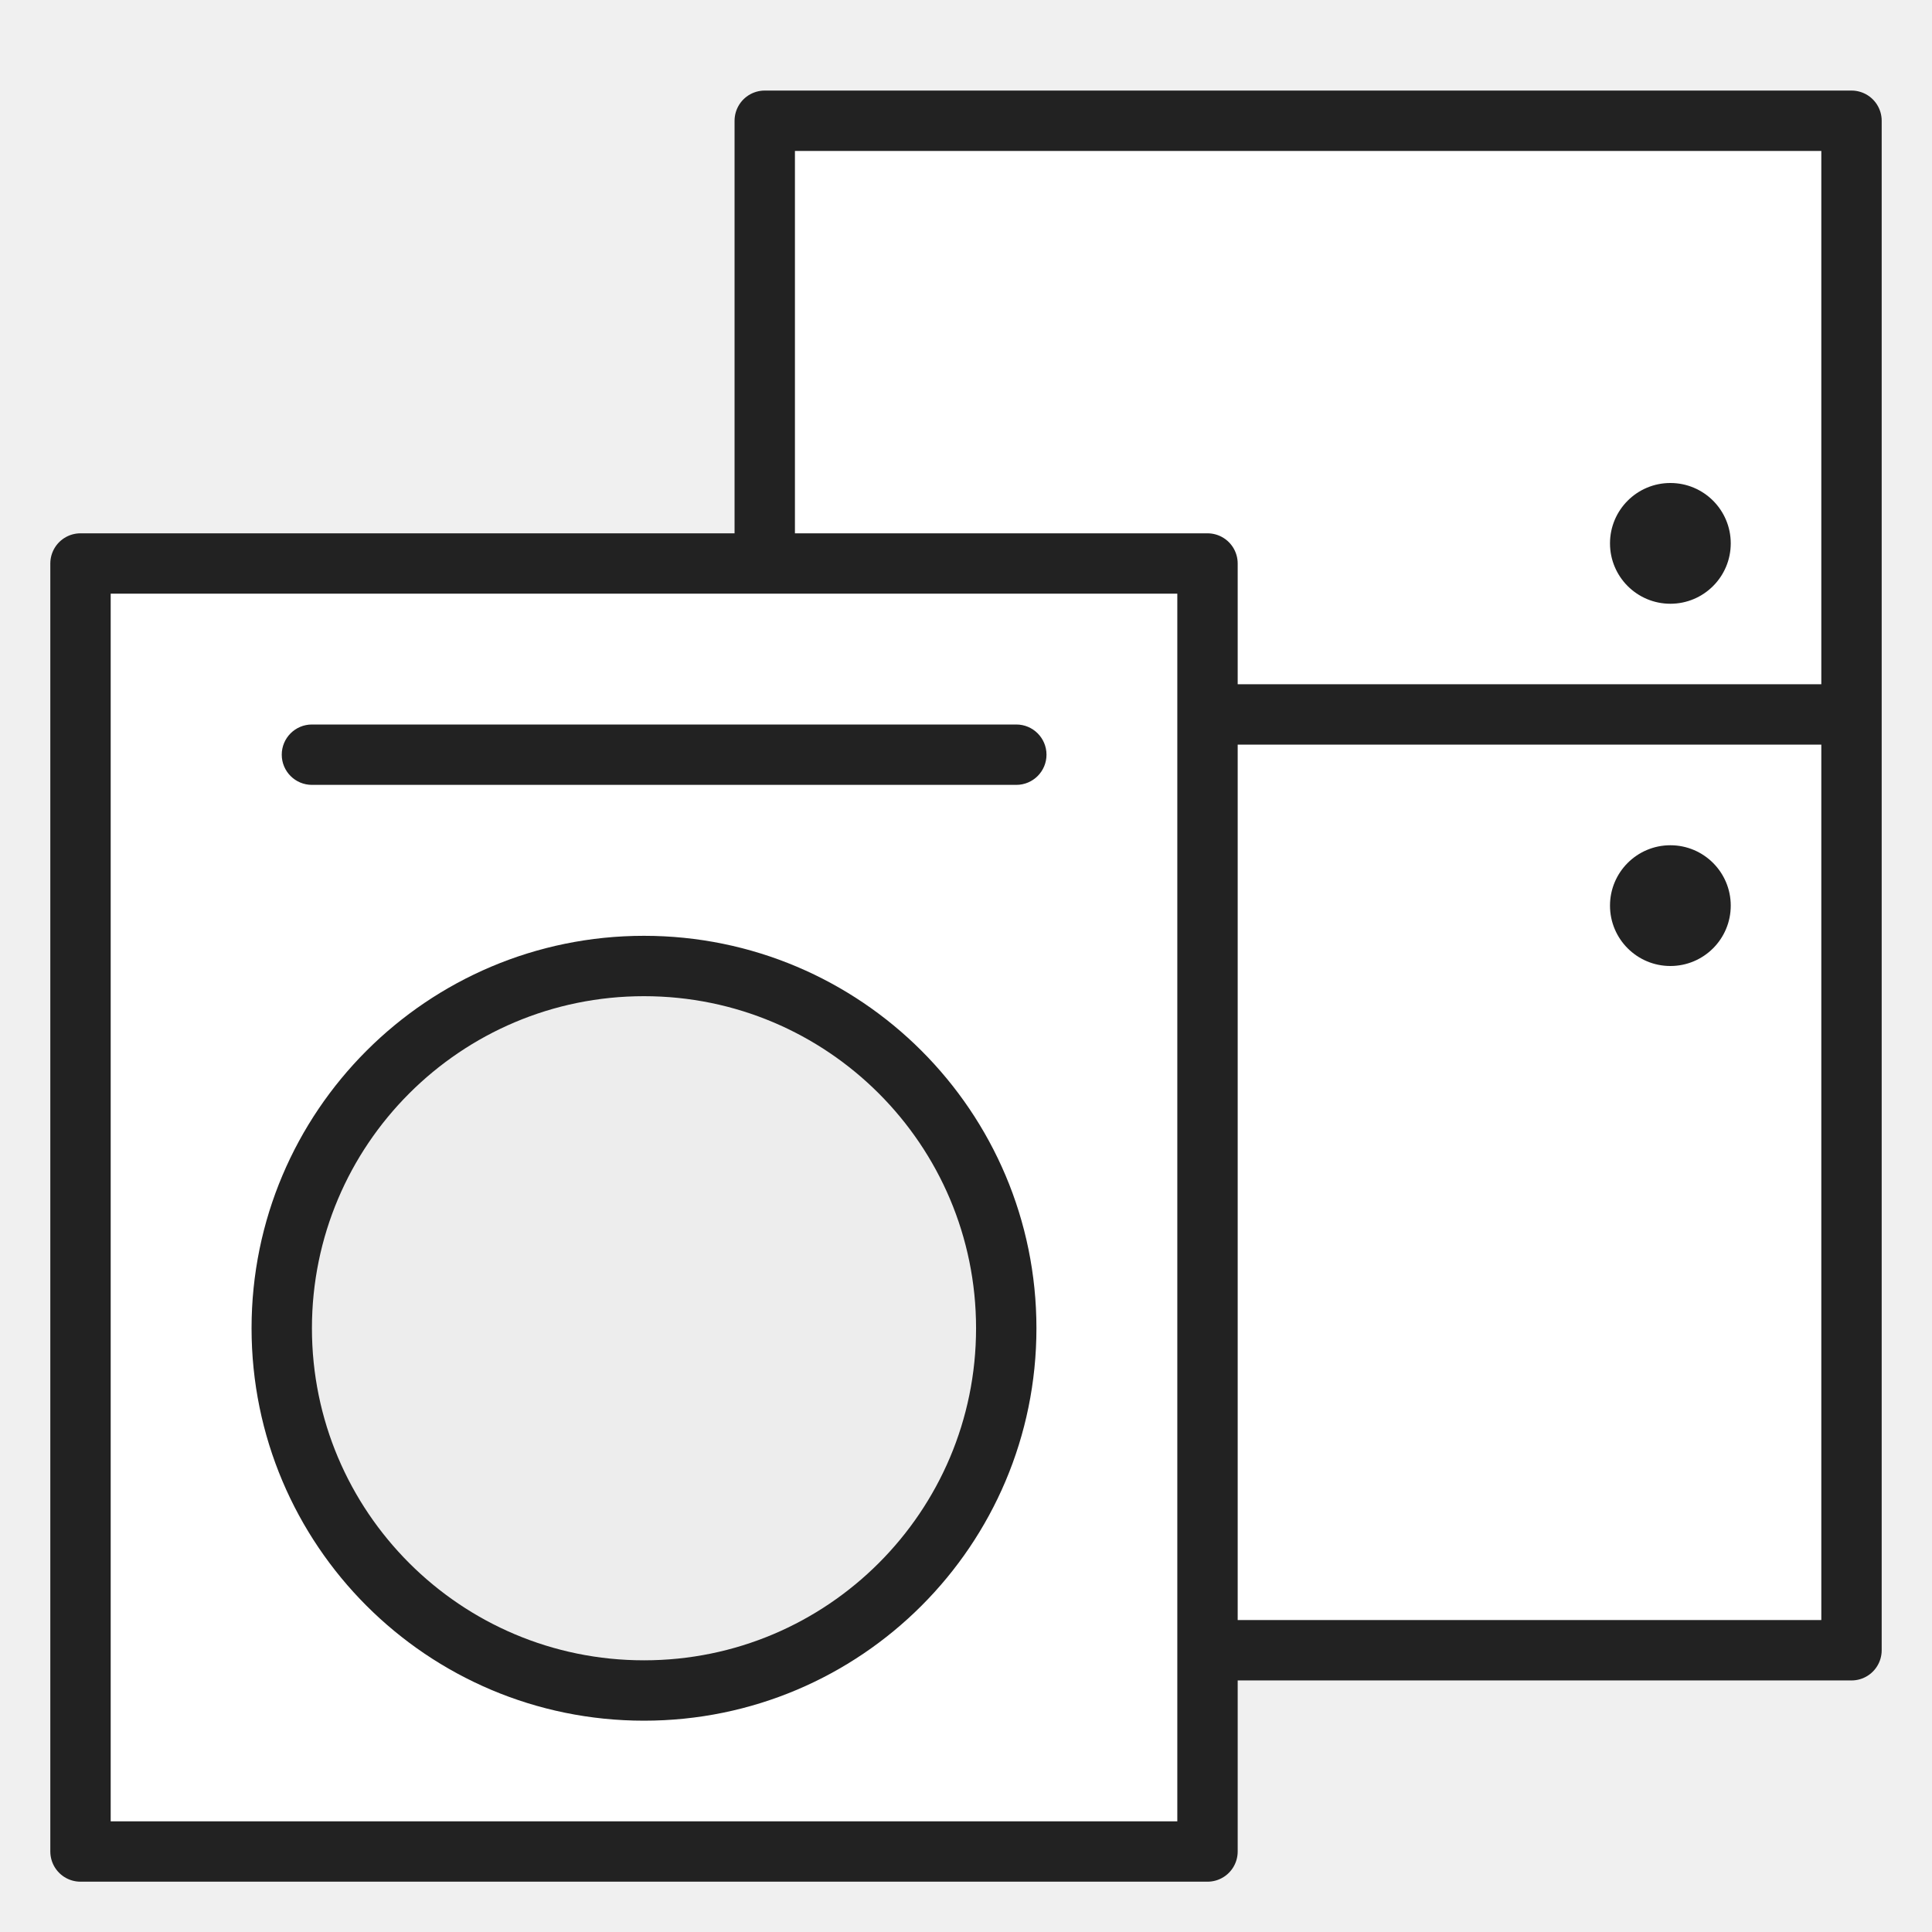
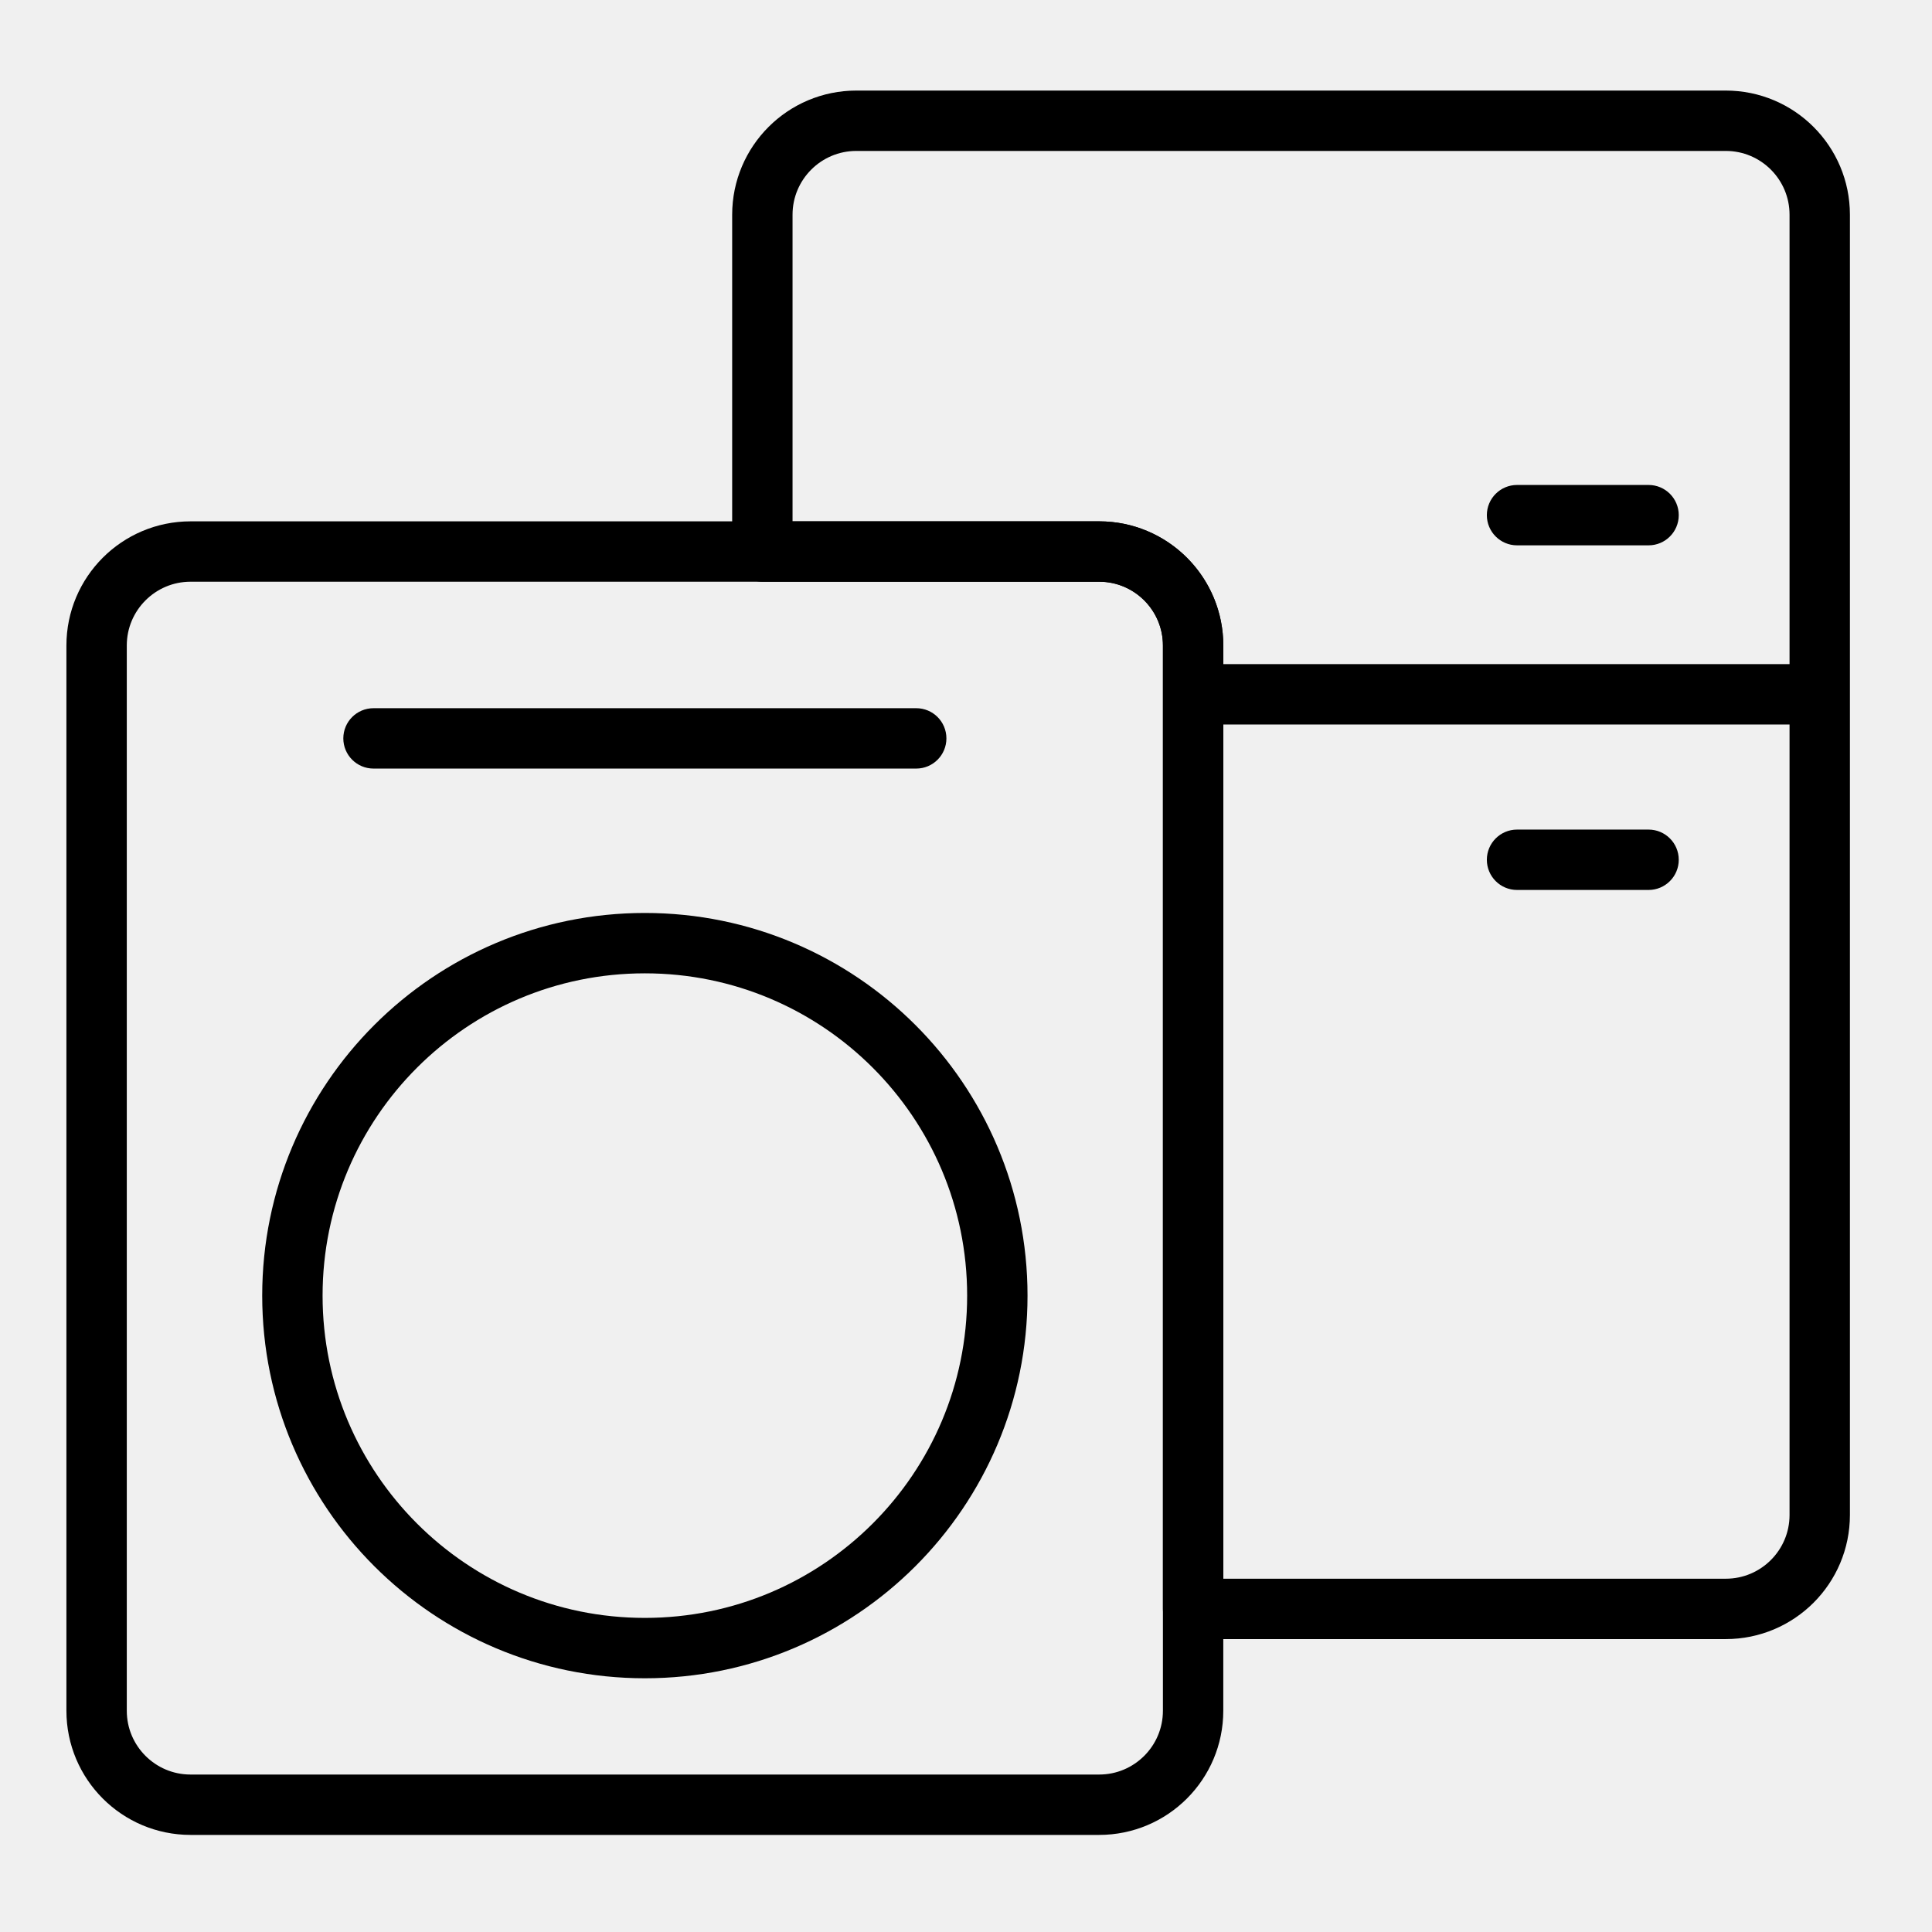
- <svg xmlns="http://www.w3.org/2000/svg" width="48" height="48" viewBox="0 0 48 48">
+ <svg xmlns="http://www.w3.org/2000/svg" width="64" height="64" viewBox="0 0 64 64">
  <g fill="none" fill-rule="evenodd">
    <g>
      <g>
        <g>
          <g>
-             <path d="M0 0H48V48H0z" opacity=".3" transform="translate(-310 -9490) translate(270 9344) translate(0 100) translate(40 46)" />
-             <g transform="translate(-310 -9490) translate(270 9344) translate(0 100) translate(40 46) translate(2 3)">
-               <path fill="#FFF" stroke="#222" stroke-linecap="round" stroke-linejoin="round" stroke-width="1.5" d="M17 0H44V38H17z" />
-               <path fill="#222" d="M27 14H44V15.5H27z" />
-               <rect width="3" height="3" x="38" y="9" fill="#222" rx="1.5" />
-               <rect width="3" height="3" x="38" y="18" fill="#222" rx="1.5" />
-               <path fill="#FFF" stroke="#222" stroke-linecap="round" stroke-linejoin="round" stroke-width="1.5" d="M0 11H28V43H0z" />
-               <circle cx="14" cy="30" r="9" fill="#EDEDED" stroke="#222" stroke-linecap="round" stroke-linejoin="round" stroke-width="1.5" />
-               <rect width="19" height="1.5" x="5" y="15" fill="#222" rx=".75" />
+             <g>
+               <path d="M0 64L64 64 64 0 0 0z" transform="translate(-302 -9537) translate(270 9392) translate(0 100) translate(32 45)" />
+               <g transform="translate(-302 -9537) translate(270 9392) translate(0 100) translate(32 45) translate(3.2 4)">
+                 <path stroke="#000" stroke-linecap="round" stroke-linejoin="round" stroke-width="2" d="M53.968 0c1.72 0 3.113 1.394 3.113 3.114v43.07c0 1.72-1.394 3.113-3.113 3.113H36.324V17.384c0-1.66-1.3-3.017-2.937-3.109l-.176-.005H22.054V3.114c0-1.72 1.394-3.114 3.114-3.114h28.8z" />
+                 <path stroke="#000" stroke-linecap="round" stroke-linejoin="round" stroke-width="2" d="M3.114 14.27H33.21c1.72 0 3.113 1.394 3.113 3.114V52.67c0 1.72-1.394 3.114-3.113 3.114H3.114C1.394 55.784 0 54.39 0 52.67V40.343h0V17.384c0-1.72 1.394-3.114 3.114-3.114z" />
+                 <path fill="#000" d="M36.148 18L57.081 18 57.081 20 36.148 20z" />
+                 <rect width="6.357" height="2" x="46.054" y="12.065" fill="#000" rx="1" />
+                 <rect width="6.357" height="2" x="46.054" y="23.481" fill="#000" rx="1" />
+                 <circle cx="18.162" cy="38.919" r="11.676" stroke="#000" stroke-linecap="round" stroke-linejoin="round" stroke-width="2" />
+                 <path fill="#000" d="M9.173 19.46h17.978c.553 0 1 .447 1 1 0 .552-.447 1-1 1H9.173c-.552 0-1-.448-1-1 0-.553.448-1 1-1z" />
+               </g>
            </g>
          </g>
        </g>
      </g>
    </g>
  </g>
</svg>
